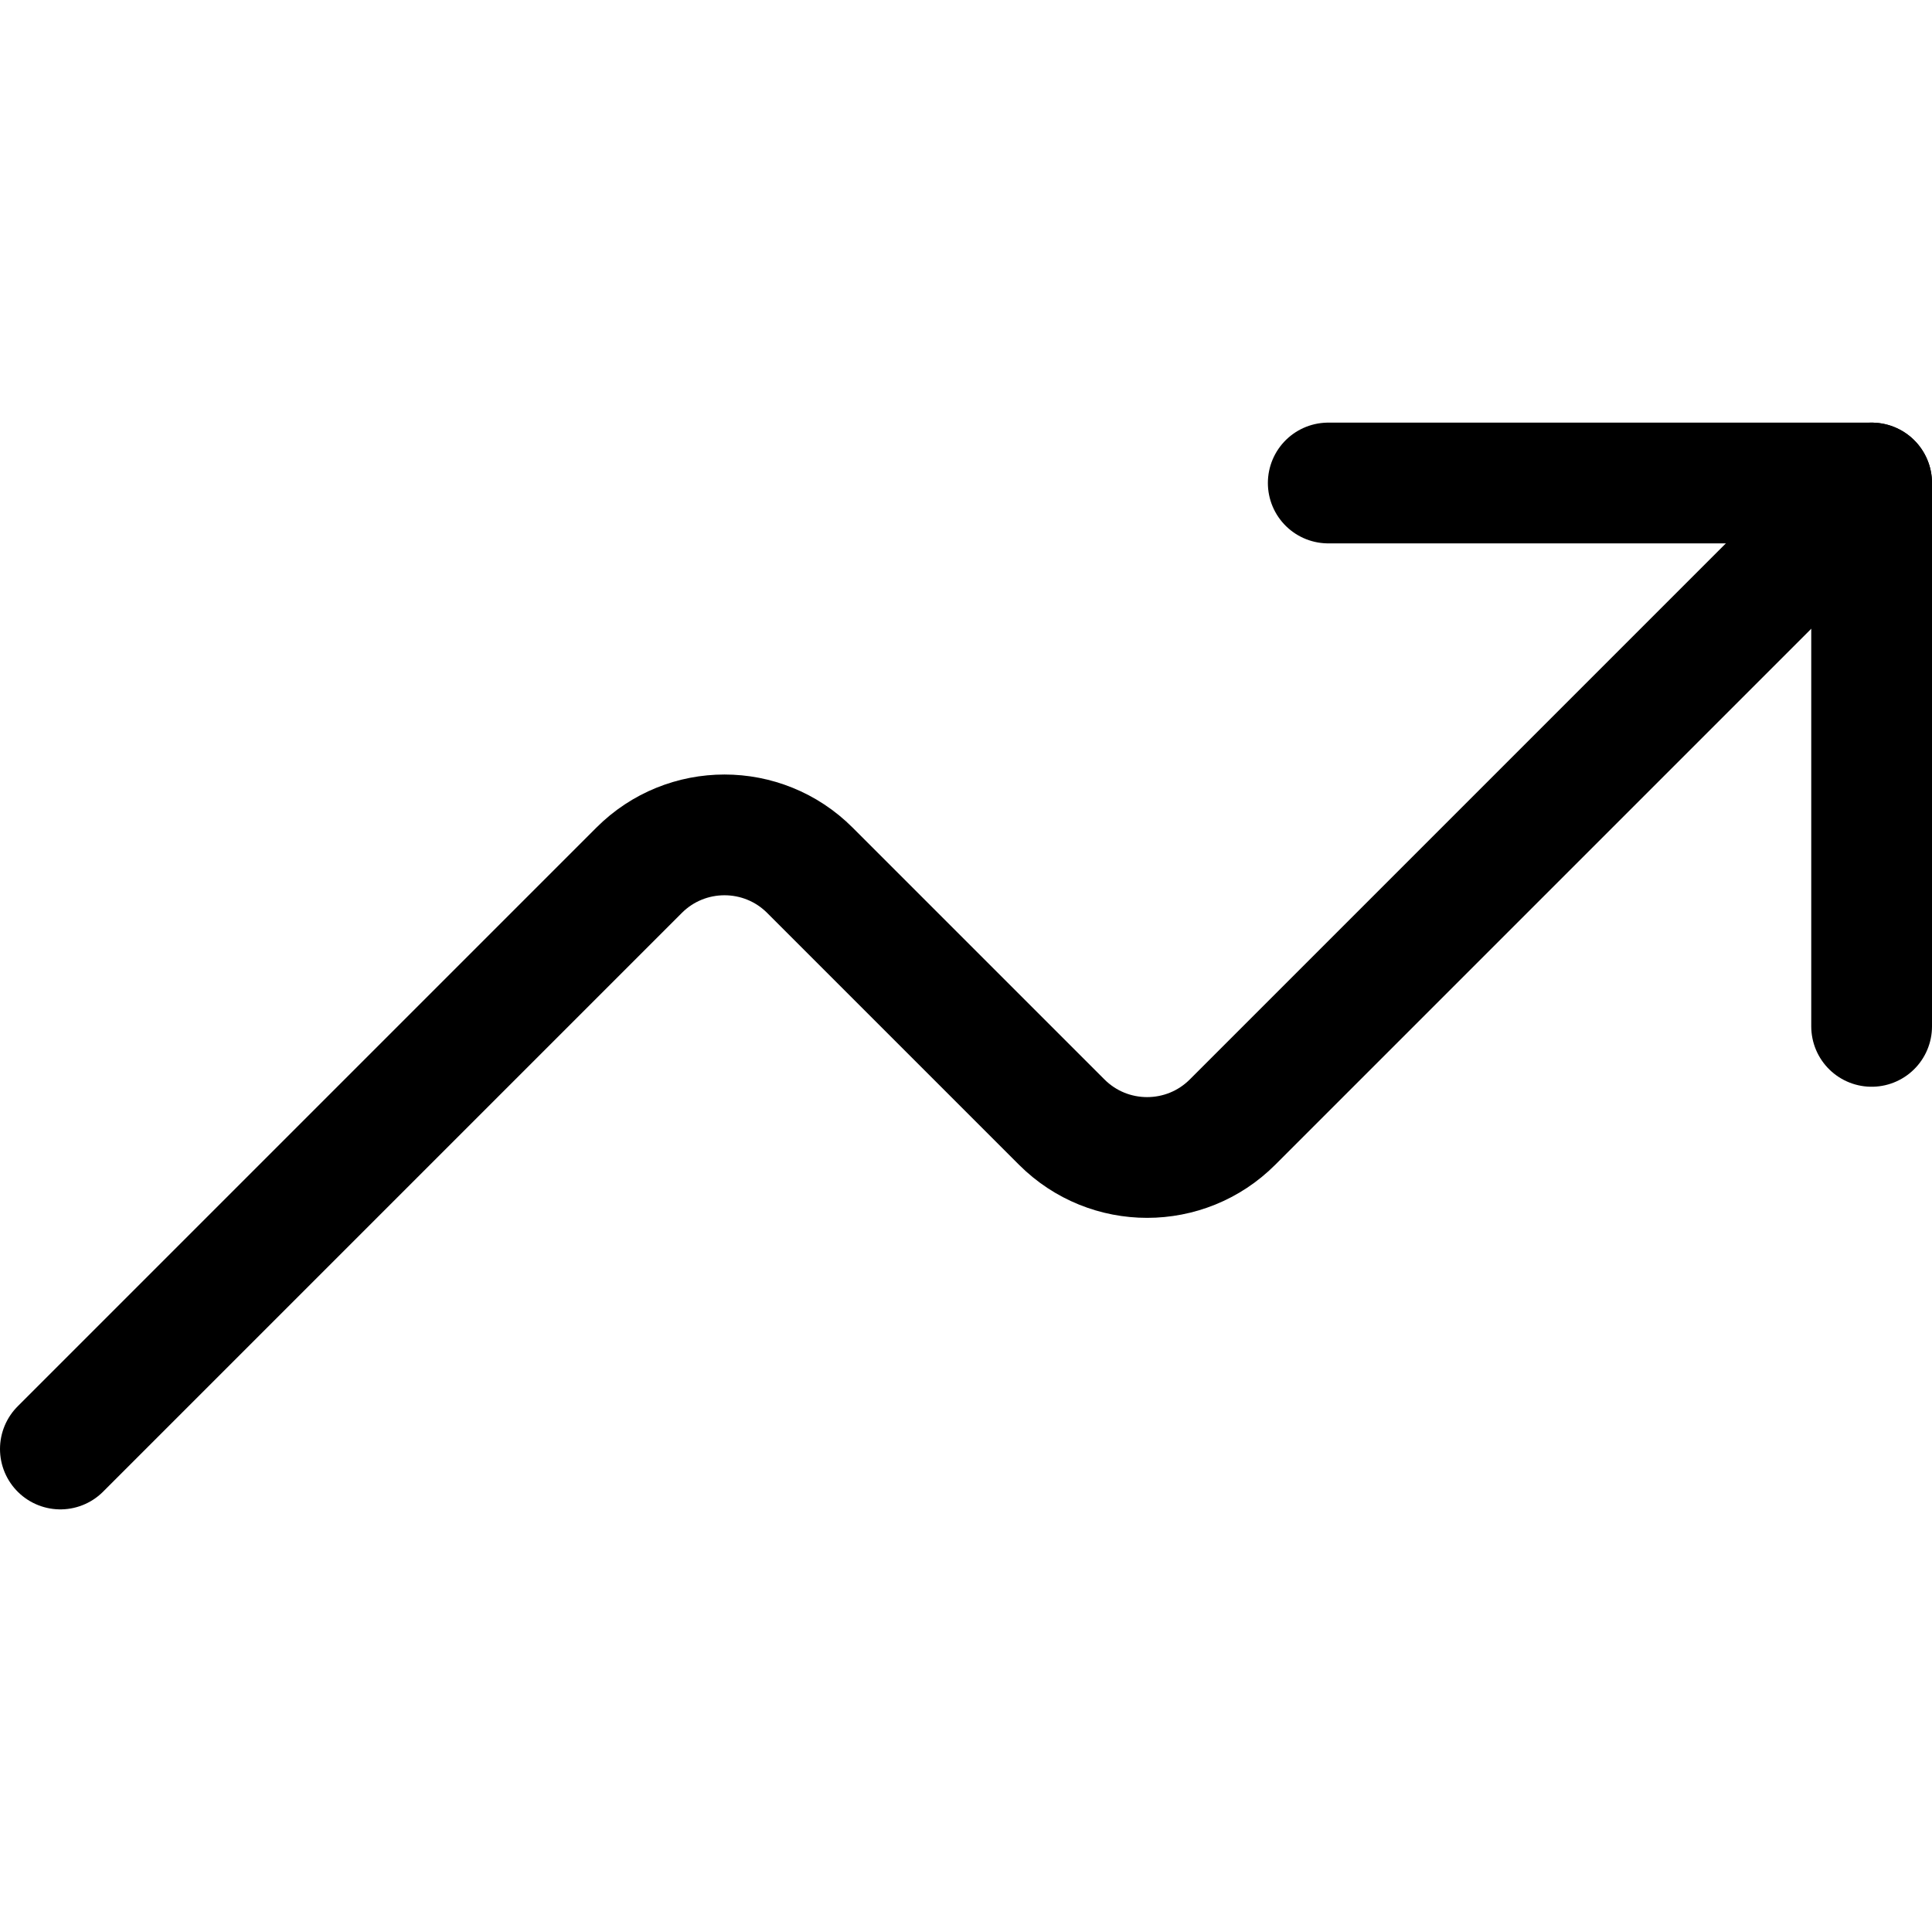
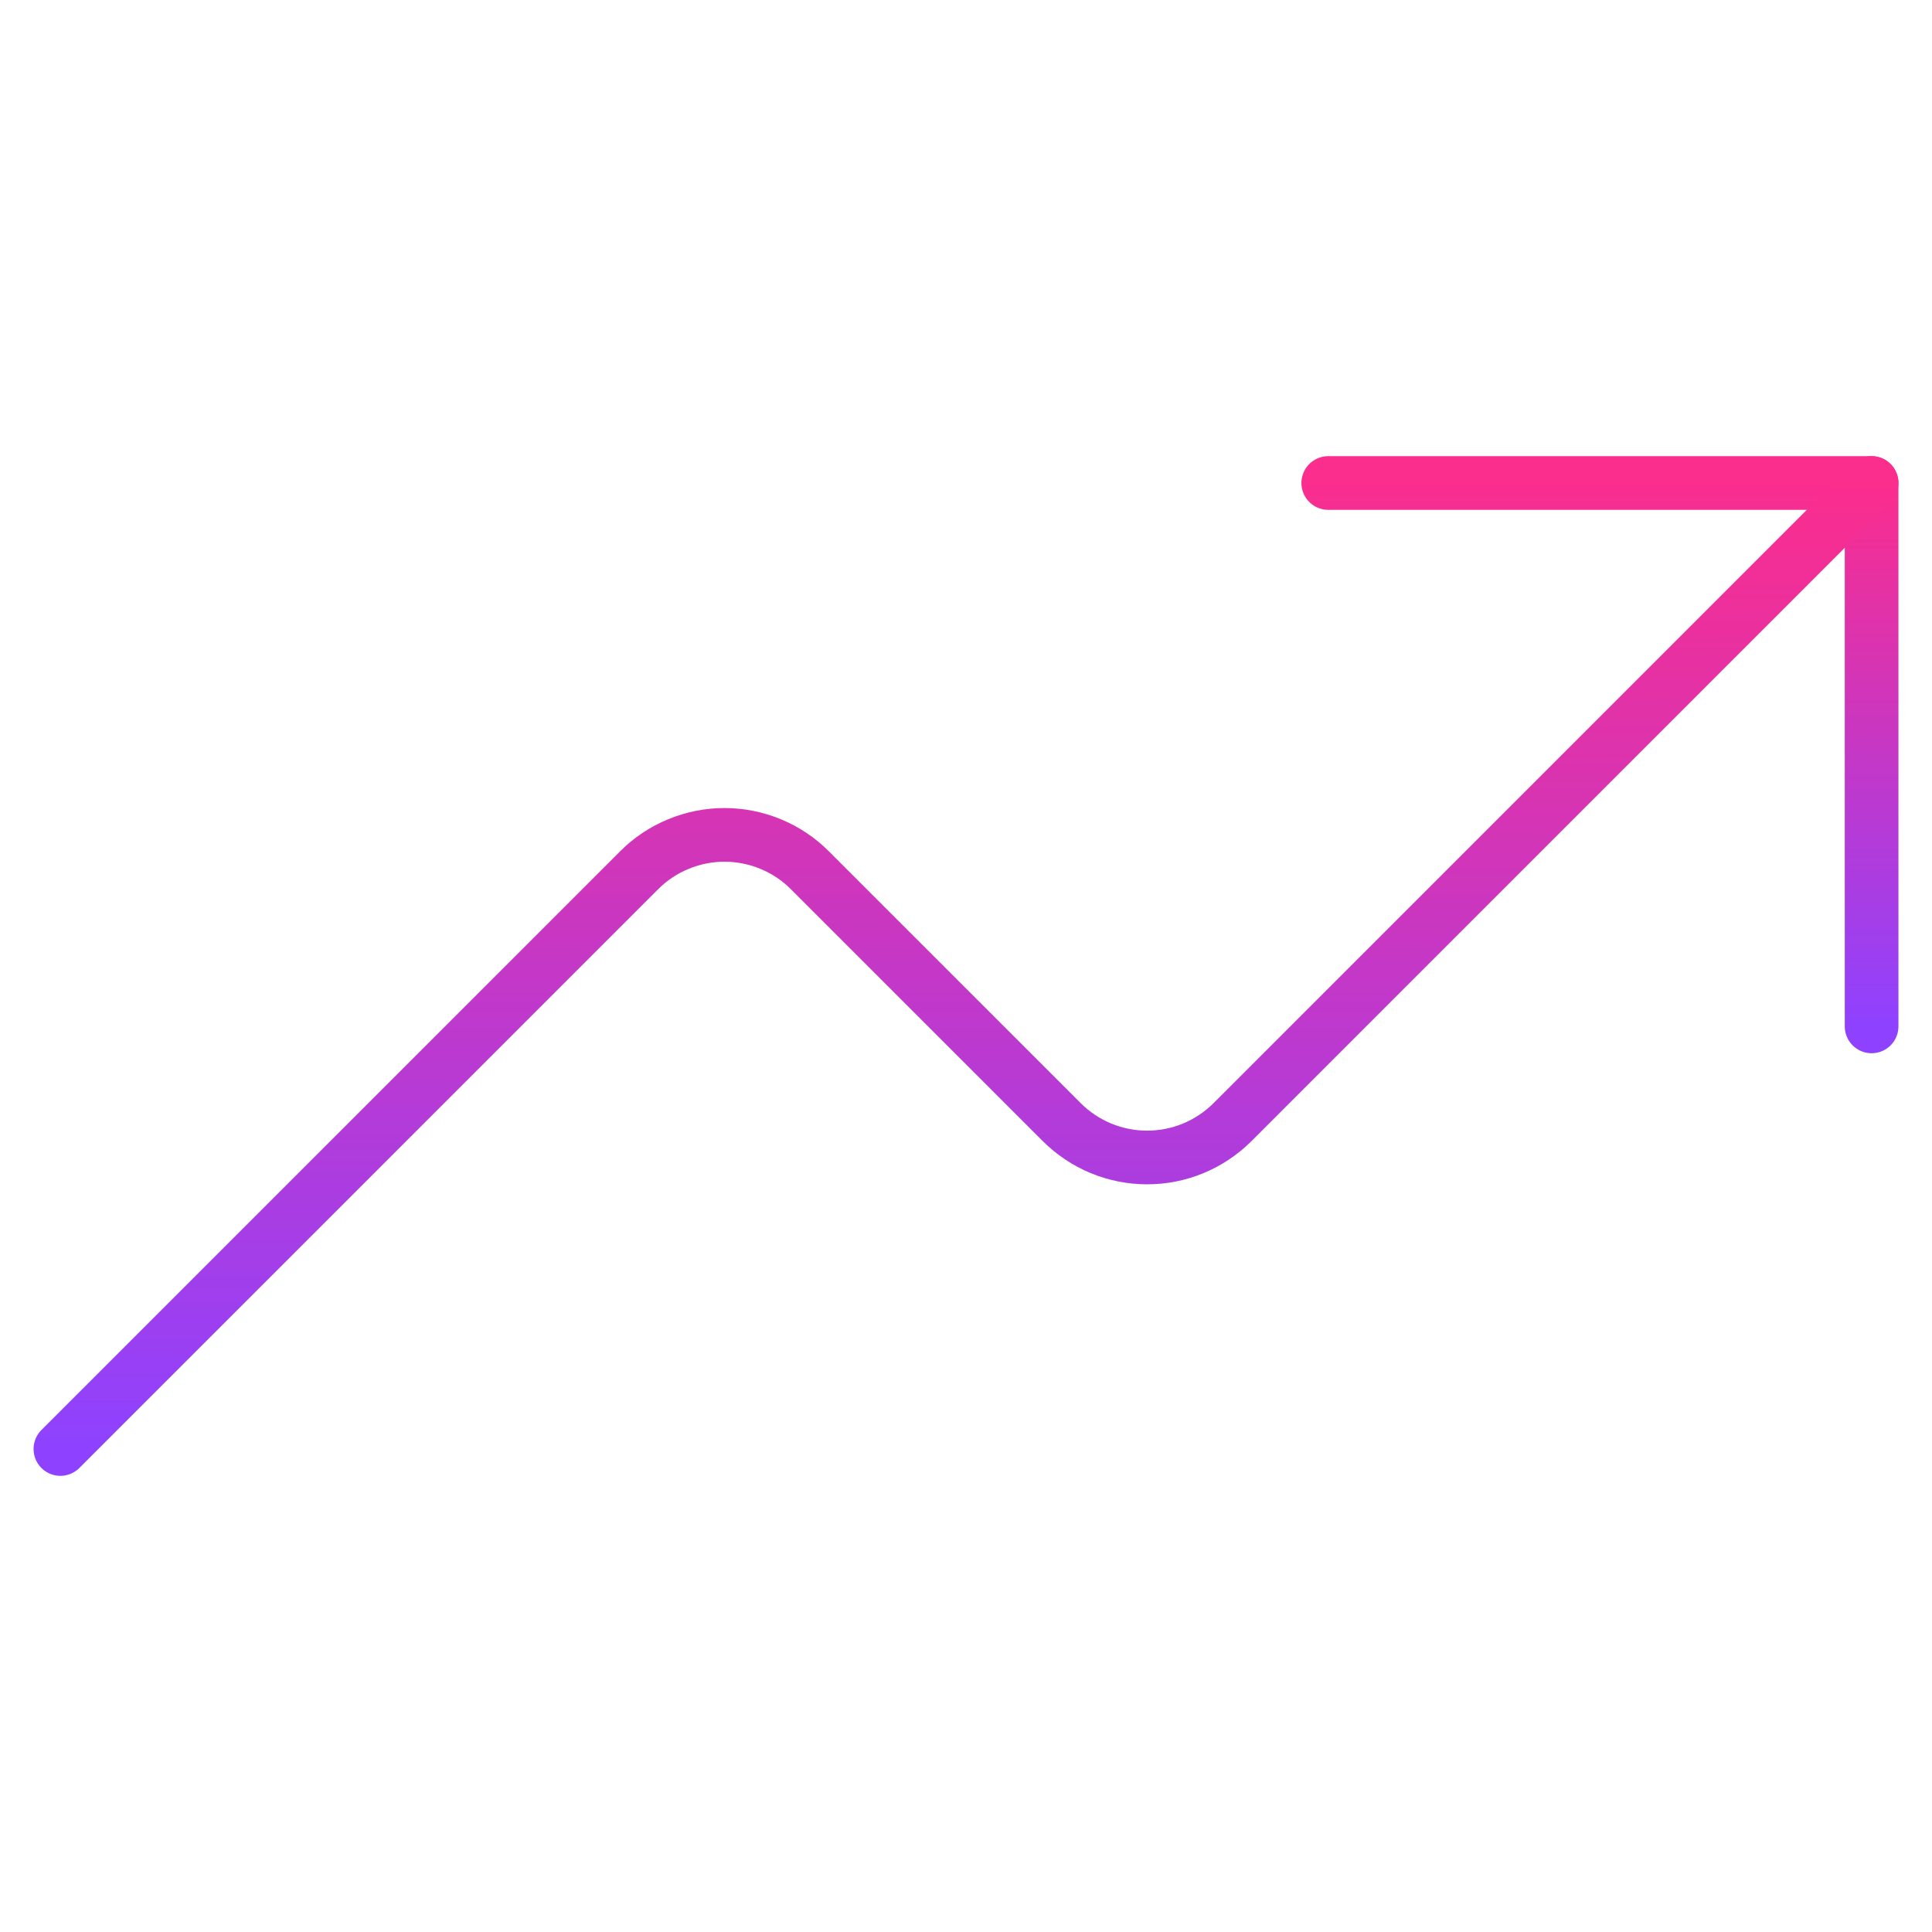
- <svg xmlns="http://www.w3.org/2000/svg" viewBox="0 0 24 24">
+ <svg xmlns="http://www.w3.org/2000/svg" width="54" height="54" viewBox="0 0 54 54" fill="none">
+   <path d="M52.312 28.688V13.5H37.125" stroke="url(#paint0_linear_79_20)" stroke-width="1.5" stroke-linecap="round" stroke-linejoin="round" />
+   <path d="M52.312 13.5L34.45 31.363C34.136 31.676 33.764 31.925 33.355 32.095C32.945 32.265 32.506 32.352 32.062 32.352C31.619 32.352 31.18 32.265 30.77 32.095C30.361 31.925 29.989 31.676 29.675 31.363L22.637 24.325C22.324 24.011 21.952 23.762 21.542 23.593C21.132 23.423 20.693 23.335 20.25 23.335C19.807 23.335 19.368 23.423 18.958 23.593C18.548 23.762 18.176 24.011 17.863 24.325L1.688 40.5" stroke="url(#paint1_linear_79_20)" stroke-width="1.5" stroke-linecap="round" stroke-linejoin="round" />
  <defs>
-     <style>.a{fill:none;stroke:currentColor;stroke-linecap:round;stroke-linejoin:round;stroke-width:1.5px;}</style>
+     <linearGradient id="paint0_linear_79_20" x1="44.719" y1="13.5" x2="44.719" y2="28.688" gradientUnits="userSpaceOnUse">
+       <stop stop-color="#FB2D8D" />
+       <stop offset="1" stop-color="#8E42FF" />
+     </linearGradient>
+     <linearGradient id="paint1_linear_79_20" x1="27" y1="13.5" x2="27" y2="40.5" gradientUnits="userSpaceOnUse">
+       <stop stop-color="#FB2D8D" />
+       <stop offset="1" stop-color="#8E42FF" />
+     </linearGradient>
  </defs>
-   <polyline class="a" points="23.25 12.75 23.25 6 16.5 6" />
-   <path class="a" d="M23.25,6l-7.939,7.939a1.5,1.5,0,0,1-2.122,0l-3.128-3.128a1.5,1.5,0,0,0-2.122,0L.75,18" />
</svg>
